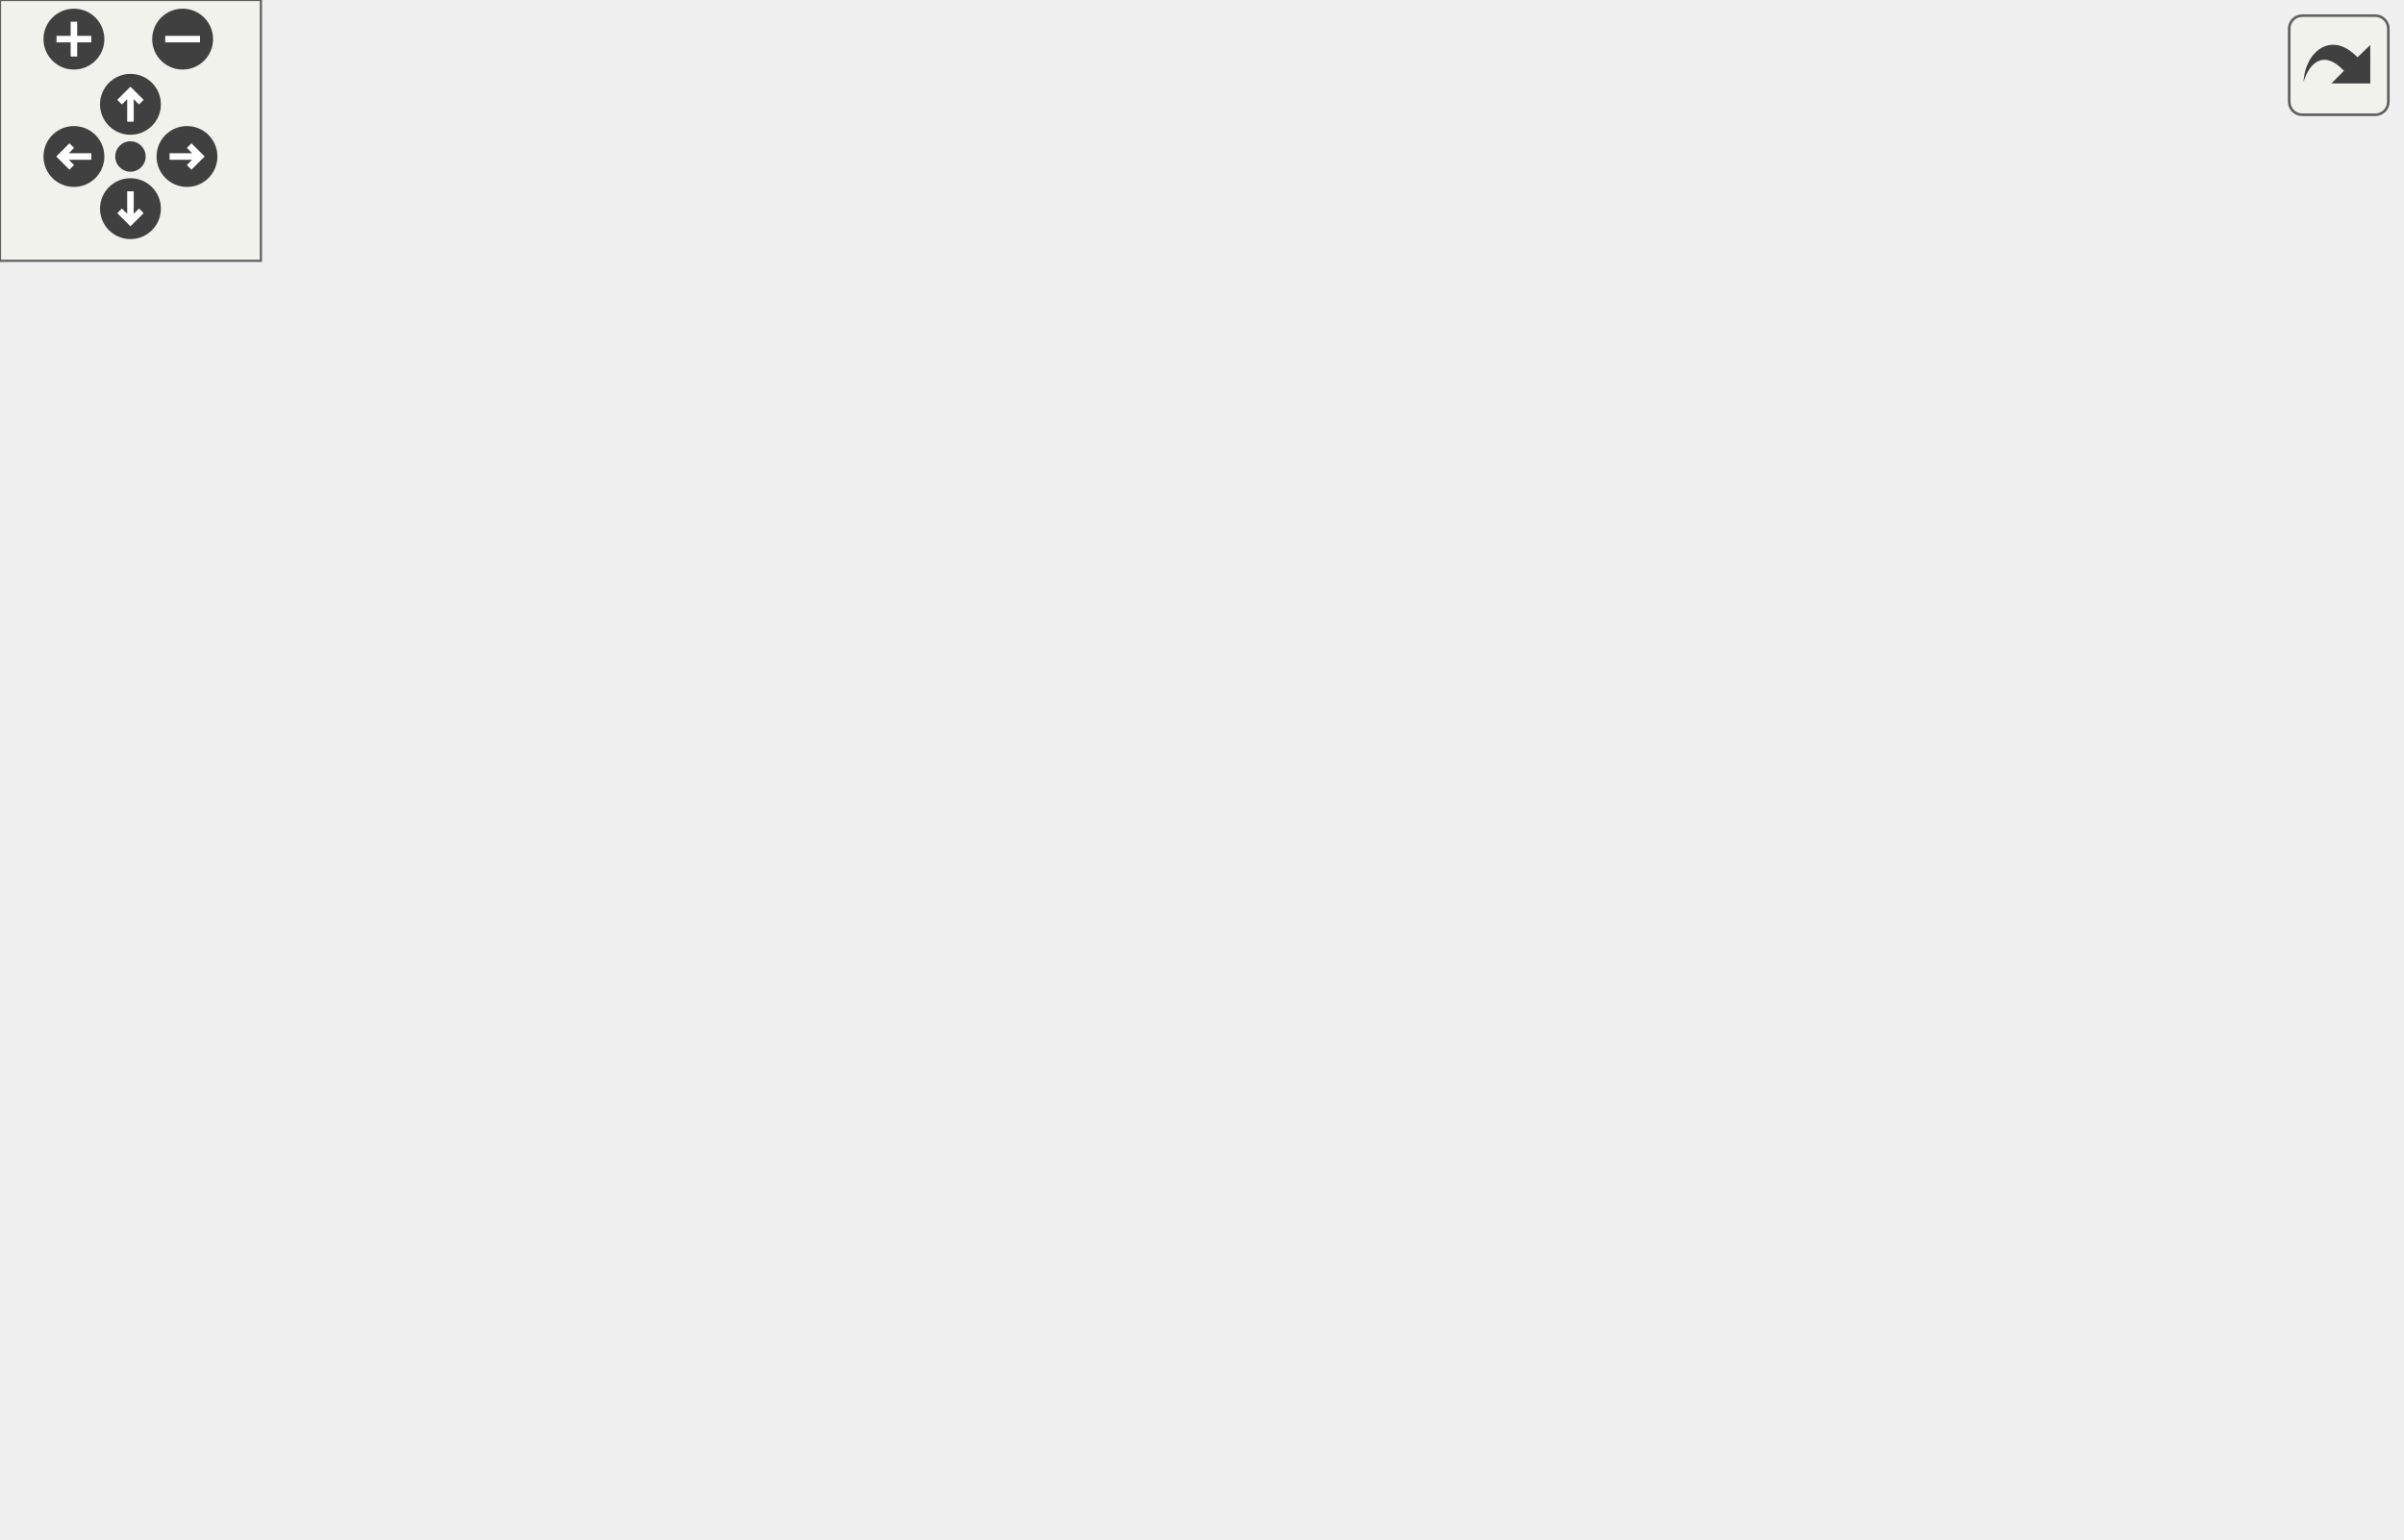
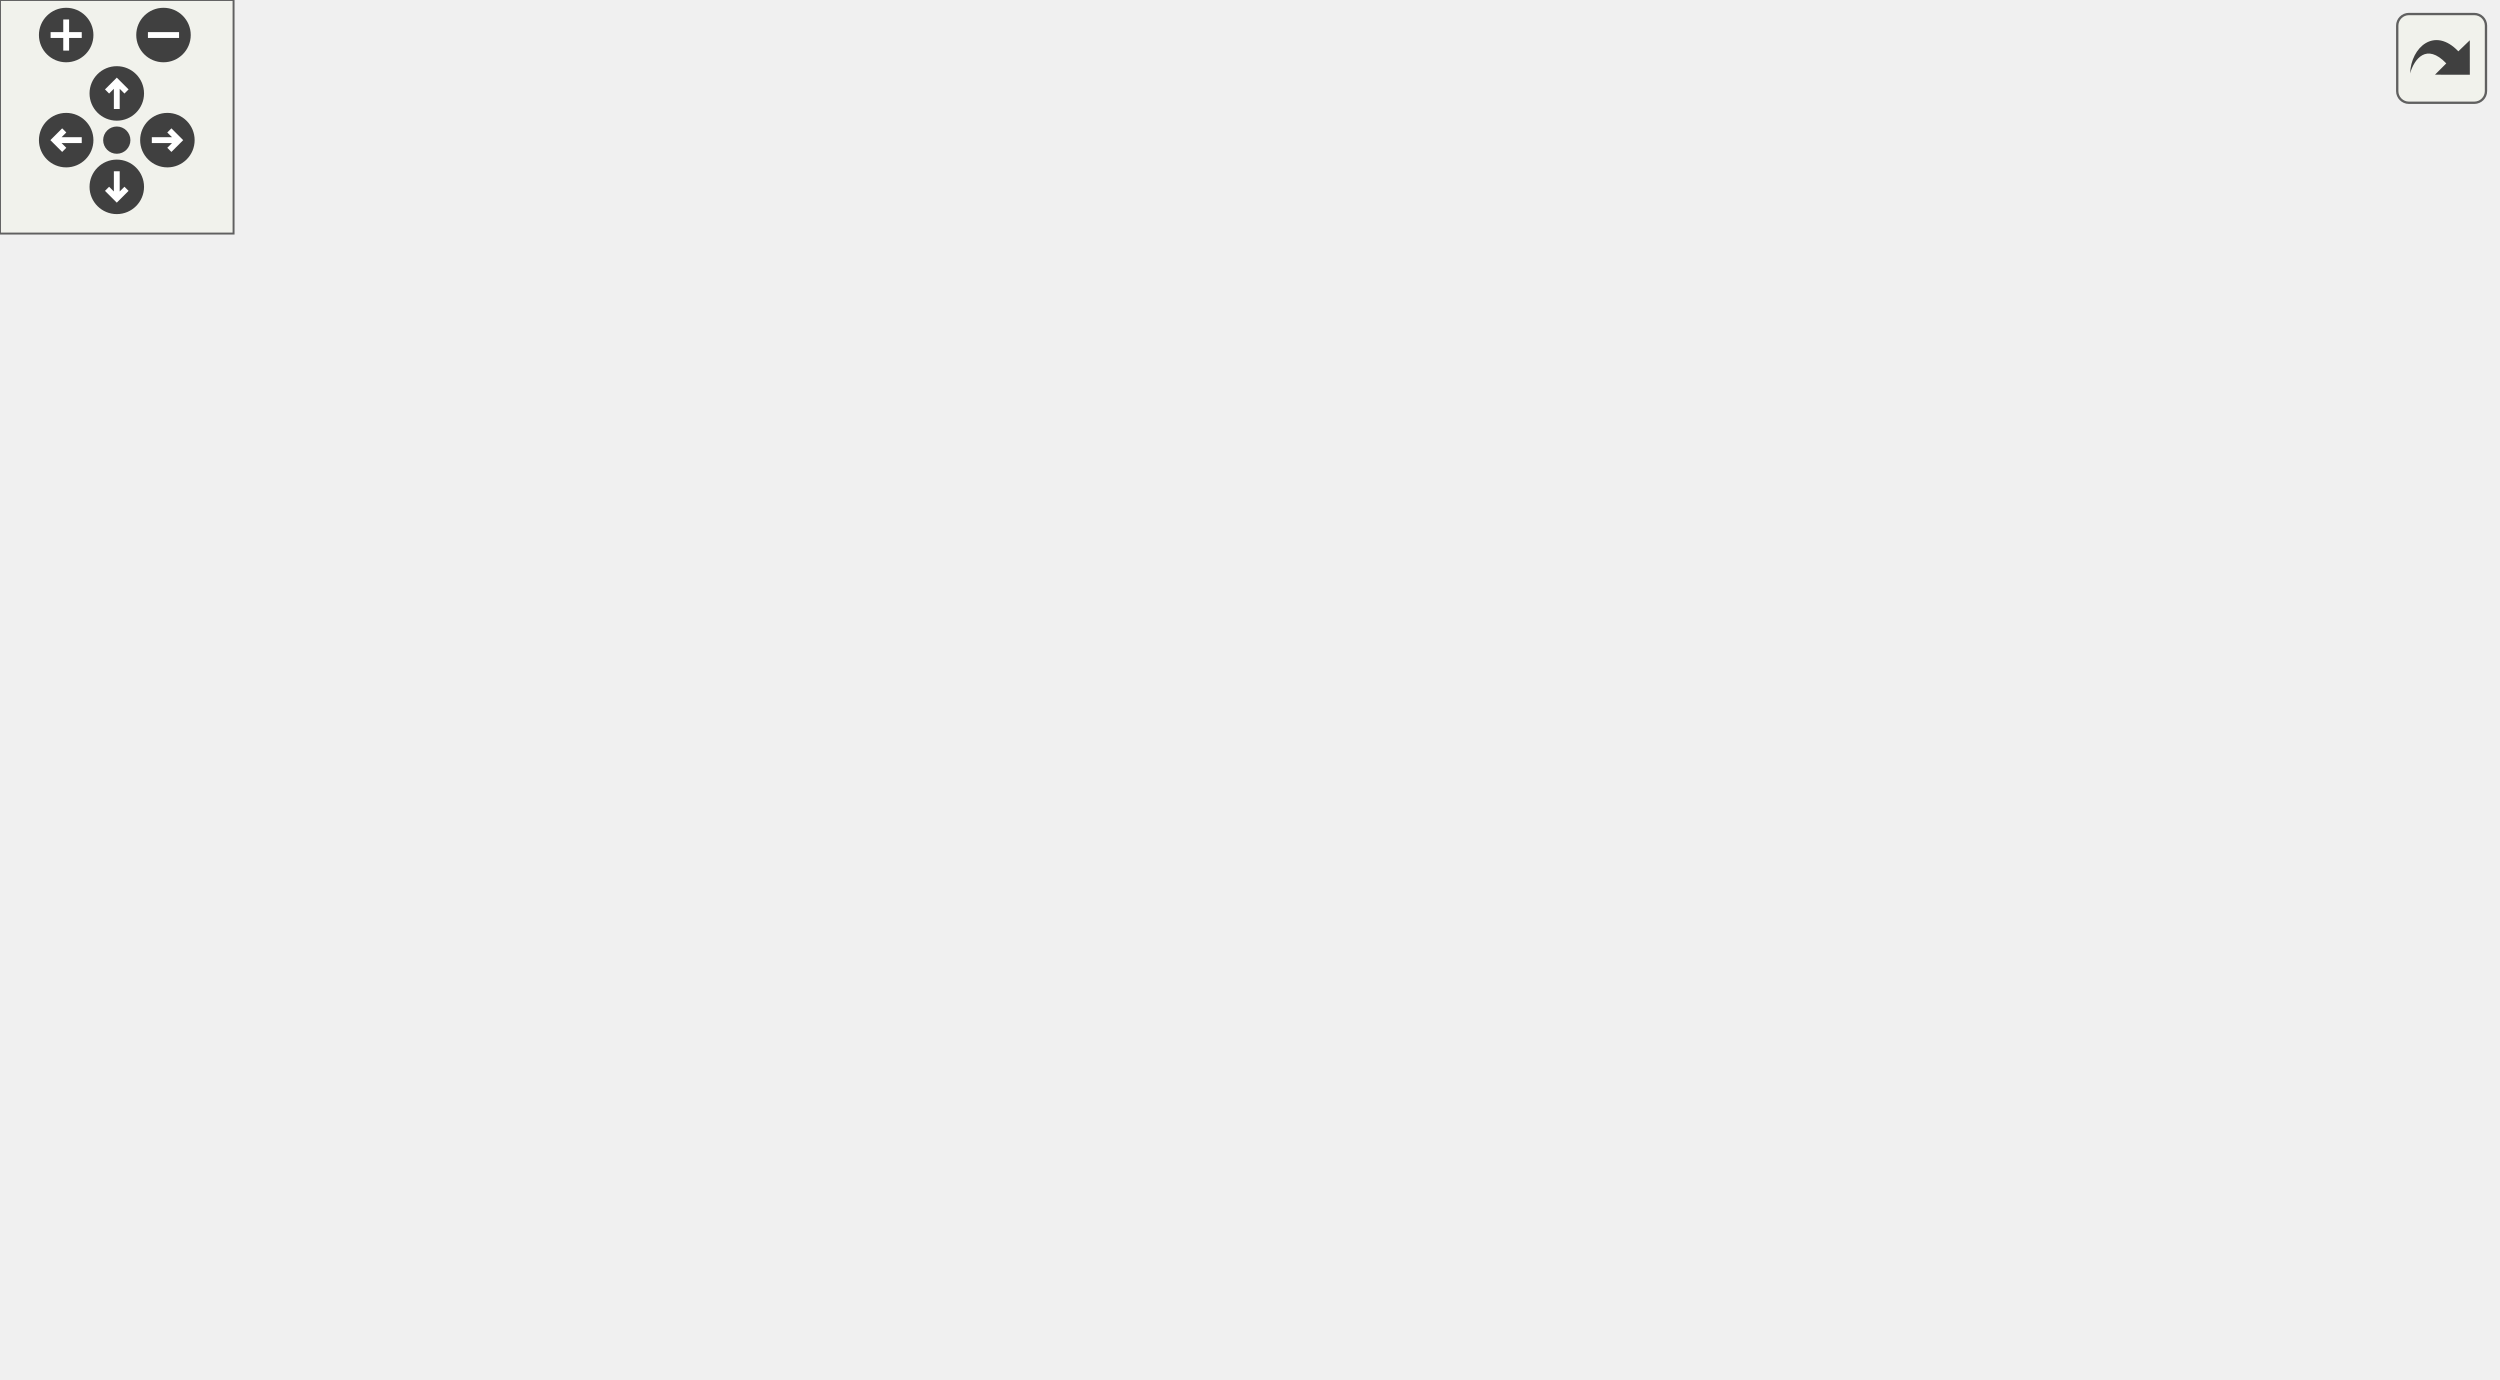
<svg xmlns="http://www.w3.org/2000/svg" xmlns:xlink="http://www.w3.org/1999/xlink" id="main" version="1.1" xml:space="preserve">
  <style type="text/css">
.edge:hover path { stroke: red; }
.edge:hover polygon { stroke: red; fill: red; }
</style>
  <defs>
    <circle id="rim" cx="0" cy="0" r="7" />
    <circle id="rim2" cx="0" cy="0" r="3.5" />
    <g id="zoomPlus">
      <use xlink:href="#rim" fill="#404040">
        <set attributeName="fill" to="#808080" begin="zoomplus.mouseover" end="zoomplus.mouseout" />
      </use>
      <path d="M-4,0h8M0,-4v8" fill="none" stroke="white" stroke-width="1.5" pointer-events="none" />
    </g>
    <g id="zoomMin">
      <use xlink:href="#rim" fill="#404040">
        <set attributeName="fill" to="#808080" begin="zoomminus.mouseover" end="zoomminus.mouseout" />
      </use>
      <path d="M-4,0h8" fill="none" stroke="white" stroke-width="1.5" pointer-events="none" />
    </g>
    <g id="dirArrow">
      <path fill="none" stroke="white" stroke-width="1.5" d="M0,-3.0v7 M-2.5,-0.5L0,-3.0L2.5,-0.5" />
    </g>
    <g id="resetDef">
      <use xlink:href="#rim2" fill="#404040">
        <set attributeName="fill" to="#808080" begin="reset.mouseover" end="reset.mouseout" />
      </use>
    </g>
  </defs>
  <svg id="graph" class="graph">
    <g id="viewport">
      <g id="node1" class="node">
-         <polygon fill="#bfbfbf" stroke="#000000" points="265.507,-275.5 265.507,-293.5 318.177,-293.5 318.177,-275.5 265.507,-275.5" />
-         <text text-anchor="middle" x="291.842" y="-281.5" font-family="Helvetica,sans-Serif" font-size="10.00" fill="#000000">src/init.c</text>
+         <polygon fill="#bfbfbf" stroke="#000000" points="205.392,-275.5 205.392,-293.5 258.062,-293.5 258.062,-275.5 205.392,-275.5" />
+         <text text-anchor="middle" x="231.727" y="-281.5" font-family="Helvetica,sans-Serif" font-size="10.00" fill="#000000">src/init.c</text>
      </g>
      <g id="node2" class="node">
        <g id="a_node2">
          <a xlink:href="main_8h.html" target="_top" xlink:title="Header file for global functions. ">
-             <polygon fill="none" stroke="#000000" points="505.835,-110.5 505.835,-128.5 551.85,-128.5 551.85,-110.5 505.835,-110.5" />
-             <text text-anchor="middle" x="528.842" y="-116.5" font-family="Helvetica,sans-Serif" font-size="10.00" fill="#000000">main.h</text>
+             <polygon fill="none" stroke="#000000" points="557.72,-110.5 557.72,-128.5 603.735,-128.5 603.735,-110.5 557.72,-110.5" />
+             <text text-anchor="middle" x="580.727" y="-116.5" font-family="Helvetica,sans-Serif" font-size="10.00" fill="#000000">main.h</text>
          </a>
        </g>
      </g>
      <g id="edge1" class="edge">
-         <path fill="none" stroke="#191970" d="M318.32,-281.594C366.07,-275.848 463.963,-261.598 488.842,-239 517.621,-212.86 525.72,-165.43 527.982,-138.862" />
-         <polygon fill="#191970" stroke="#191970" points="531.495,-138.78 528.651,-128.574 524.509,-138.326 531.495,-138.78" />
+         <path fill="none" stroke="#191970" d="M258.335,-282.593C317.73,-277.924 459.017,-264.402 498.727,-239 537.086,-214.462 562.191,-164.896 573.611,-137.952" />
+         <polygon fill="#191970" stroke="#191970" points="576.918,-139.111 577.434,-128.529 570.431,-136.479 576.918,-139.111" />
+       </g>
+       <g id="node6" class="node">
+         <polygon fill="none" stroke="#bfbfbf" points="81.661,-.5 81.661,-18.5 133.794,-18.5 133.794,-.5 81.661,-.5" />
+         <text text-anchor="middle" x="107.727" y="-6.5" font-family="Helvetica,sans-Serif" font-size="10.00" fill="#000000">stdarg.h</text>
+       </g>
+       <g id="edge29" class="edge">
+         <path fill="none" stroke="#191970" d="M205.157,-282.156C154.441,-277.158 46.498,-263.833 19.727,-239 -2.182,-218.676 .727,-204.385 .727,-174.5 .727,-174.5 .727,-174.5 .727,-119.5 .727,-74.398 47.518,-40.844 79.216,-23.288" />
+         <polygon fill="#191970" stroke="#191970" points="80.917,-26.347 88.102,-18.561 77.63,-20.167 80.917,-26.347" />
      </g>
      <g id="node8" class="node">
        <g id="a_node8">
          <a xlink:href="slew_8h.html" target="_top" xlink:title="Contains the slew rate controller wrapper for the motors. ">
-             <polygon fill="none" stroke="#000000" points="341.943,-220.5 341.943,-238.5 385.741,-238.5 385.741,-220.5 341.943,-220.5" />
-             <text text-anchor="middle" x="363.842" y="-226.5" font-family="Helvetica,sans-Serif" font-size="10.00" fill="#000000">slew.h</text>
+             <polygon fill="none" stroke="#000000" points="445.829,-220.5 445.829,-238.5 489.626,-238.5 489.626,-220.5 445.829,-220.5" />
+             <text text-anchor="middle" x="467.727" y="-226.5" font-family="Helvetica,sans-Serif" font-size="10.00" fill="#000000">slew.h</text>
          </a>
        </g>
      </g>
      <g id="edge7" class="edge">
-         <path fill="none" stroke="#191970" d="M303.732,-275.418C314.506,-267.188 330.613,-254.884 343.442,-245.084" />
-         <polygon fill="#191970" stroke="#191970" points="345.873,-247.631 351.695,-238.78 341.623,-242.069 345.873,-247.631" />
+         <path fill="none" stroke="#191970" d="M258.341,-278.298C302.048,-268.112 388.858,-247.881 435.804,-236.94" />
+         <polygon fill="#191970" stroke="#191970" points="436.791,-240.304 445.735,-234.625 435.202,-233.486 436.791,-240.304" />
      </g>
      <g id="node12" class="node">
        <g id="a_node12">
          <a xlink:href="lcd_8h.html" target="_top" xlink:title="LCD wrapper functions and macros. ">
-             <polygon fill="none" stroke="#000000" points="69.281,-110.5 69.281,-128.5 106.404,-128.5 106.404,-110.5 69.281,-110.5" />
-             <text text-anchor="middle" x="87.842" y="-116.5" font-family="Helvetica,sans-Serif" font-size="10.00" fill="#000000">lcd.h</text>
+             <polygon fill="none" stroke="#000000" points="217.166,-110.5 217.166,-128.5 254.289,-128.5 254.289,-110.5 217.166,-110.5" />
+             <text text-anchor="middle" x="235.727" y="-116.5" font-family="Helvetica,sans-Serif" font-size="10.00" fill="#000000">lcd.h</text>
          </a>
        </g>
      </g>
      <g id="edge14" class="edge">
-         <path fill="none" stroke="#191970" d="M265.055,-277.568C239.632,-270.281 200.942,-257.318 170.842,-239 139.659,-220.023 129.936,-214.476 109.842,-184 100.786,-170.264 95.077,-152.418 91.751,-138.981" />
-         <polygon fill="#191970" stroke="#191970" points="95.098,-137.911 89.496,-128.918 88.267,-139.441 95.098,-137.911" />
+         <path fill="none" stroke="#191970" d="M210.808,-275.496C170.155,-256.701 87.13,-211.191 118.727,-165 129.009,-149.97 175.722,-135.174 206.923,-126.711" />
+         <polygon fill="#191970" stroke="#191970" points="208.06,-130.031 216.835,-124.093 206.272,-123.263 208.06,-130.031" />
      </g>
      <g id="node13" class="node">
        <g id="a_node13">
          <a xlink:href="log_8h.html" target="_top" xlink:title="Contains logging functions. ">
-             <polygon fill="none" stroke="#000000" points="0,-165.5 0,-183.5 37.685,-183.5 37.685,-165.5 0,-165.5" />
-             <text text-anchor="middle" x="18.842" y="-171.5" font-family="Helvetica,sans-Serif" font-size="10.00" fill="#000000">log.h</text>
+             <polygon fill="none" stroke="#000000" points="127.885,-165.5 127.885,-183.5 165.57,-183.5 165.57,-165.5 127.885,-165.5" />
+             <text text-anchor="middle" x="146.727" y="-171.5" font-family="Helvetica,sans-Serif" font-size="10.00" fill="#000000">log.h</text>
          </a>
        </g>
      </g>
      <g id="edge16" class="edge">
-         <path fill="none" stroke="#191970" d="M265.224,-282.39C210.009,-277.552 85.367,-264.098 51.842,-239 36.933,-227.839 28.231,-208.012 23.544,-193.277" />
-         <polygon fill="#191970" stroke="#191970" points="26.907,-192.308 20.808,-183.645 20.173,-194.22 26.907,-192.308" />
+         <path fill="none" stroke="#191970" d="M224.772,-275.498C210.638,-257.208 178.355,-215.43 160.046,-191.735" />
+         <polygon fill="#191970" stroke="#191970" points="162.663,-189.399 153.779,-183.626 157.124,-193.679 162.663,-189.399" />
      </g>
      <g id="node14" class="node">
        <g id="a_node14">
          <a xlink:href="encoders_8h.html" target="_top" xlink:title="wrapper around encoder functions ">
-             <polygon fill="none" stroke="#000000" points="414.103,-220.5 414.103,-238.5 479.581,-238.5 479.581,-220.5 414.103,-220.5" />
-             <text text-anchor="middle" x="446.842" y="-226.5" font-family="Helvetica,sans-Serif" font-size="10.00" fill="#000000">encoders.h</text>
+             <polygon fill="none" stroke="#000000" points="28.989,-220.5 28.989,-238.5 94.466,-238.5 94.466,-220.5 28.989,-220.5" />
+             <text text-anchor="middle" x="61.727" y="-226.5" font-family="Helvetica,sans-Serif" font-size="10.00" fill="#000000">encoders.h</text>
          </a>
        </g>
      </g>
      <g id="edge19" class="edge">
-         <path fill="none" stroke="#191970" d="M317.437,-275.418C343.204,-266.275 383.138,-252.105 411.829,-241.924" />
-         <polygon fill="#191970" stroke="#191970" points="413.213,-245.147 421.467,-238.504 410.872,-238.55 413.213,-245.147" />
+         <path fill="none" stroke="#191970" d="M205.165,-275.906C176.852,-266.746 131.774,-252.162 99.713,-241.79" />
+         <polygon fill="#191970" stroke="#191970" points="100.391,-238.33 89.799,-238.582 98.237,-244.99 100.391,-238.33" />
      </g>
      <g id="node15" class="node">
        <g id="a_node15">
          <a xlink:href="menu_8h.html" target="_top" xlink:title="Contains menu functionality and abstraction. ">
-             <polygon fill="none" stroke="#000000" points="180.165,-220.5 180.165,-238.5 229.519,-238.5 229.519,-220.5 180.165,-220.5" />
-             <text text-anchor="middle" x="204.842" y="-226.5" font-family="Helvetica,sans-Serif" font-size="10.00" fill="#000000">menu.h</text>
+             <polygon fill="none" stroke="#000000" points="253.05,-220.5 253.05,-238.5 302.405,-238.5 302.405,-220.5 253.05,-220.5" />
+             <text text-anchor="middle" x="277.727" y="-226.5" font-family="Helvetica,sans-Serif" font-size="10.00" fill="#000000">menu.h</text>
          </a>
        </g>
      </g>
      <g id="edge21" class="edge">
-         <path fill="none" stroke="#191970" d="M277.476,-275.418C264.001,-266.899 243.623,-254.017 227.878,-244.063" />
-         <polygon fill="#191970" stroke="#191970" points="229.553,-240.981 219.23,-238.596 225.812,-246.898 229.553,-240.981" />
+         <path fill="none" stroke="#191970" d="M239.323,-275.418C245.876,-267.583 255.516,-256.058 263.498,-246.514" />
+         <polygon fill="#191970" stroke="#191970" points="266.236,-248.696 269.966,-238.78 260.866,-244.205 266.236,-248.696" />
+       </g>
+       <g id="node18" class="node">
+         <polygon fill="none" stroke="#bfbfbf" points="595.996,-220.5 595.996,-238.5 641.459,-238.5 641.459,-220.5 595.996,-220.5" />
+         <text text-anchor="middle" x="618.727" y="-226.5" font-family="Helvetica,sans-Serif" font-size="10.00" fill="#000000">stdio.h</text>
+       </g>
+       <g id="edge30" class="edge">
+         <path fill="none" stroke="#191970" d="M258.247,-282.168C316.915,-276.765 461.991,-262.065 581.727,-239 583.01,-238.753 584.313,-238.488 585.628,-238.209" />
+         <polygon fill="#191970" stroke="#191970" points="586.781,-241.534 595.733,-235.867 585.201,-234.715 586.781,-241.534" />
      </g>
      <g id="node3" class="node">
        <g id="a_node3">
          <a xlink:href="_a_p_i_8h.html" target="_top" xlink:title="Provides the high-level user functionality intended for use by typical VEX Cortex programmers...">
-             <polygon fill="none" stroke="#000000" points="317.613,-55.5 317.613,-73.5 358.071,-73.5 358.071,-55.5 317.613,-55.5" />
-             <text text-anchor="middle" x="337.842" y="-61.5" font-family="Helvetica,sans-Serif" font-size="10.00" fill="#000000">API.h</text>
+             <polygon fill="none" stroke="#000000" points="252.498,-55.5 252.498,-73.5 292.956,-73.5 292.956,-55.5 252.498,-55.5" />
+             <text text-anchor="middle" x="272.727" y="-61.5" font-family="Helvetica,sans-Serif" font-size="10.00" fill="#000000">API.h</text>
          </a>
        </g>
      </g>
      <g id="edge2" class="edge">
-         <path fill="none" stroke="#191970" d="M505.803,-112.866C471.431,-102.968 406.678,-84.322 368.392,-73.297" />
-         <polygon fill="#191970" stroke="#191970" points="368.921,-69.807 358.343,-70.403 366.984,-76.534 368.921,-69.807" />
+         <path fill="none" stroke="#191970" d="M557.706,-113.267C553.093,-112.109 548.269,-110.963 543.727,-110 457.202,-91.663 353.868,-76.022 303.452,-68.789" />
+         <polygon fill="#191970" stroke="#191970" points="303.63,-65.279 293.237,-67.335 302.644,-72.21 303.63,-65.279" />
      </g>
      <g id="node4" class="node">
-         <polygon fill="none" stroke="#bfbfbf" points="208,-.5 208,-18.5 255.685,-18.5 255.685,-.5 208,-.5" />
-         <text text-anchor="middle" x="231.842" y="-6.5" font-family="Helvetica,sans-Serif" font-size="10.00" fill="#000000">stdlib.h</text>
+         <polygon fill="none" stroke="#bfbfbf" points="178.885,-.5 178.885,-18.5 226.57,-18.5 226.57,-.5 178.885,-.5" />
+         <text text-anchor="middle" x="202.727" y="-6.5" font-family="Helvetica,sans-Serif" font-size="10.00" fill="#000000">stdlib.h</text>
      </g>
      <g id="edge3" class="edge">
-         <path fill="none" stroke="#191970" d="M320.339,-55.418C303.46,-46.66 277.693,-33.291 258.309,-23.233" />
-         <polygon fill="#191970" stroke="#191970" points="259.86,-20.095 249.372,-18.596 256.636,-26.308 259.86,-20.095" />
+         <path fill="none" stroke="#191970" d="M261.168,-55.418C250.693,-47.188 235.034,-34.884 222.561,-25.084" />
+         <polygon fill="#191970" stroke="#191970" points="224.563,-22.206 214.538,-18.779 220.238,-27.71 224.563,-22.206" />
      </g>
      <g id="node5" class="node">
-         <polygon fill="none" stroke="#bfbfbf" points="273.549,-.5 273.549,-18.5 330.135,-18.5 330.135,-.5 273.549,-.5" />
-         <text text-anchor="middle" x="301.842" y="-6.5" font-family="Helvetica,sans-Serif" font-size="10.00" fill="#000000">stdbool.h</text>
+         <polygon fill="none" stroke="#bfbfbf" points="244.434,-.5 244.434,-18.5 301.02,-18.5 301.02,-.5 244.434,-.5" />
+         <text text-anchor="middle" x="272.727" y="-6.5" font-family="Helvetica,sans-Serif" font-size="10.00" fill="#000000">stdbool.h</text>
      </g>
      <g id="edge4" class="edge">
-         <path fill="none" stroke="#191970" d="M331.898,-55.418C326.925,-47.821 319.68,-36.753 313.55,-27.387" />
-         <polygon fill="#191970" stroke="#191970" points="316.321,-25.23 307.916,-18.779 310.464,-29.063 316.321,-25.23" />
-       </g>
-       <g id="node6" class="node">
-         <polygon fill="none" stroke="#bfbfbf" points="347.776,-.5 347.776,-18.5 399.909,-18.5 399.909,-.5 347.776,-.5" />
-         <text text-anchor="middle" x="373.842" y="-6.5" font-family="Helvetica,sans-Serif" font-size="10.00" fill="#000000">stdarg.h</text>
+         <path fill="none" stroke="#191970" d="M272.727,-55.418C272.727,-48.216 272.727,-37.896 272.727,-28.863" />
+         <polygon fill="#191970" stroke="#191970" points="276.228,-28.779 272.727,-18.779 269.228,-28.779 276.228,-28.779" />
      </g>
      <g id="edge5" class="edge">
-         <path fill="none" stroke="#191970" d="M343.787,-55.418C348.76,-47.821 356.004,-36.753 362.135,-27.387" />
-         <polygon fill="#191970" stroke="#191970" points="365.22,-29.063 367.769,-18.779 359.363,-25.23 365.22,-29.063" />
+         <path fill="none" stroke="#191970" d="M252.495,-57.756C225.434,-48.736 177.003,-32.592 143.661,-21.478" />
+         <polygon fill="#191970" stroke="#191970" points="144.432,-18.046 133.838,-18.203 142.218,-24.686 144.432,-18.046" />
      </g>
      <g id="node7" class="node">
-         <polygon fill="none" stroke="#bfbfbf" points="417.722,-.5 417.722,-18.5 465.963,-18.5 465.963,-.5 417.722,-.5" />
-         <text text-anchor="middle" x="441.842" y="-6.5" font-family="Helvetica,sans-Serif" font-size="10.00" fill="#000000">stdint.h</text>
+         <polygon fill="none" stroke="#bfbfbf" points="318.607,-.5 318.607,-18.5 366.848,-18.5 366.848,-.5 318.607,-.5" />
+         <text text-anchor="middle" x="342.727" y="-6.5" font-family="Helvetica,sans-Serif" font-size="10.00" fill="#000000">stdint.h</text>
      </g>
      <g id="edge6" class="edge">
-         <path fill="none" stroke="#191970" d="M355.016,-55.418C371.5,-46.7 396.627,-33.412 415.615,-23.37" />
-         <polygon fill="#191970" stroke="#191970" points="417.44,-26.365 424.643,-18.596 414.167,-20.177 417.44,-26.365" />
+         <path fill="none" stroke="#191970" d="M284.286,-55.418C294.761,-47.188 310.421,-34.884 322.894,-25.084" />
+         <polygon fill="#191970" stroke="#191970" points="325.216,-27.71 330.917,-18.779 320.892,-22.206 325.216,-27.71" />
      </g>
      <g id="edge8" class="edge">
-         <path fill="none" stroke="#191970" d="M374.528,-220.219C396.779,-199.736 444.15,-149.358 420.842,-110 409.415,-90.704 386.583,-79.05 367.754,-72.375" />
-         <polygon fill="#191970" stroke="#191970" points="368.671,-68.993 358.079,-69.242 366.515,-75.652 368.671,-68.993" />
+         <path fill="none" stroke="#191970" d="M476.07,-220.342C494.687,-198.785 535.85,-144.09 507.727,-110 482.138,-78.981 360.939,-68.858 303.31,-65.765" />
+         <polygon fill="#191970" stroke="#191970" points="303.164,-62.253 293.002,-65.251 302.815,-69.245 303.164,-62.253" />
      </g>
      <g id="node9" class="node">
-         <polygon fill="none" stroke="#bfbfbf" points="365.557,-110.5 365.557,-128.5 412.128,-128.5 412.128,-110.5 365.557,-110.5" />
-         <text text-anchor="middle" x="388.842" y="-116.5" font-family="Helvetica,sans-Serif" font-size="10.00" fill="#000000">math.h</text>
+         <polygon fill="none" stroke="#bfbfbf" points="452.442,-110.5 452.442,-128.5 499.013,-128.5 499.013,-110.5 452.442,-110.5" />
+         <text text-anchor="middle" x="475.727" y="-116.5" font-family="Helvetica,sans-Serif" font-size="10.00" fill="#000000">math.h</text>
      </g>
      <g id="edge9" class="edge">
-         <path fill="none" stroke="#191970" d="M368.626,-220.371C373.101,-211.38 379.573,-197.124 382.842,-184 386.543,-169.145 388.005,-151.851 388.562,-138.912" />
-         <polygon fill="#191970" stroke="#191970" points="392.063,-138.93 388.853,-128.833 385.066,-138.728 392.063,-138.93" />
+         <path fill="none" stroke="#191970" d="M468.892,-220.451C470.031,-211.281 471.737,-196.676 472.727,-184 473.904,-168.94 474.673,-151.864 475.138,-139.066" />
+         <polygon fill="#191970" stroke="#191970" points="478.648,-138.808 475.482,-128.697 471.652,-138.576 478.648,-138.808" />
      </g>
      <g id="node10" class="node">
        <g id="a_node10">
          <a xlink:href="vlib_8h.html" target="_top" xlink:title="Contains misc helpful functions. ">
-             <polygon fill="none" stroke="#000000" points="334.17,-165.5 334.17,-183.5 373.515,-183.5 373.515,-165.5 334.17,-165.5" />
-             <text text-anchor="middle" x="353.842" y="-171.5" font-family="Helvetica,sans-Serif" font-size="10.00" fill="#000000">vlib.h</text>
+             <polygon fill="none" stroke="#000000" points="424.055,-165.5 424.055,-183.5 463.4,-183.5 463.4,-165.5 424.055,-165.5" />
+             <text text-anchor="middle" x="443.727" y="-171.5" font-family="Helvetica,sans-Serif" font-size="10.00" fill="#000000">vlib.h</text>
          </a>
        </g>
      </g>
      <g id="edge10" class="edge">
-         <path fill="none" stroke="#191970" d="M362.191,-220.418C360.882,-213.216 359.005,-202.896 357.363,-193.863" />
-         <polygon fill="#191970" stroke="#191970" points="360.762,-192.992 355.529,-183.78 353.875,-194.244 360.762,-192.992" />
+         <path fill="none" stroke="#191970" d="M463.764,-220.418C460.518,-212.979 455.82,-202.212 451.789,-192.974" />
+         <polygon fill="#191970" stroke="#191970" points="454.984,-191.545 447.777,-183.78 448.568,-194.345 454.984,-191.545" />
      </g>
      <g id="edge12" class="edge">
-         <path fill="none" stroke="#191970" d="M352.533,-165.498C349.943,-147.691 344.115,-107.623 340.628,-83.651" />
-         <polygon fill="#191970" stroke="#191970" points="344.073,-83.018 339.17,-73.626 337.146,-84.026 344.073,-83.018" />
+         <path fill="none" stroke="#191970" d="M437.619,-165.387C428.025,-151.685 408.183,-125.715 385.727,-110 360.256,-92.175 326.778,-79.818 302.887,-72.527" />
+         <polygon fill="#191970" stroke="#191970" points="303.867,-69.167 293.286,-69.712 301.897,-75.885 303.867,-69.167" />
      </g>
      <g id="edge11" class="edge">
-         <path fill="none" stroke="#191970" d="M359.622,-165.418C364.456,-157.821 371.5,-146.753 377.46,-137.387" />
-         <polygon fill="#191970" stroke="#191970" points="380.521,-139.095 382.937,-128.78 374.616,-135.337 380.521,-139.095" />
+         <path fill="none" stroke="#191970" d="M449.012,-165.418C453.386,-157.9 459.737,-146.983 465.15,-137.68" />
+         <polygon fill="#191970" stroke="#191970" points="468.325,-139.183 470.328,-128.78 462.274,-135.663 468.325,-139.183" />
      </g>
      <g id="node11" class="node">
-         <polygon fill="none" stroke="#bfbfbf" points="215.446,-110.5 215.446,-128.5 264.239,-128.5 264.239,-110.5 215.446,-110.5" />
-         <text text-anchor="middle" x="239.842" y="-116.5" font-family="Helvetica,sans-Serif" font-size="10.00" fill="#000000">string.h</text>
+         <polygon fill="none" stroke="#bfbfbf" points="328.331,-110.5 328.331,-128.5 377.124,-128.5 377.124,-110.5 328.331,-110.5" />
+         <text text-anchor="middle" x="352.727" y="-116.5" font-family="Helvetica,sans-Serif" font-size="10.00" fill="#000000">string.h</text>
      </g>
      <g id="edge13" class="edge">
-         <path fill="none" stroke="#191970" d="M335.017,-165.418C316.7,-156.581 288.649,-143.047 267.739,-132.959" />
-         <polygon fill="#191970" stroke="#191970" points="269.223,-129.789 258.695,-128.596 266.181,-136.093 269.223,-129.789" />
+         <path fill="none" stroke="#191970" d="M428.701,-165.418C414.474,-156.82 392.892,-143.775 376.362,-133.784" />
+         <polygon fill="#191970" stroke="#191970" points="378.145,-130.773 367.776,-128.596 374.524,-136.764 378.145,-130.773" />
      </g>
      <g id="edge15" class="edge">
-         <path fill="none" stroke="#191970" d="M106.546,-114.977C113.256,-113.376 120.882,-111.58 127.842,-110 191.761,-95.487 266.864,-79.462 307.688,-70.837" />
-         <polygon fill="#191970" stroke="#191970" points="308.478,-74.248 317.54,-68.759 307.033,-67.398 308.478,-74.248" />
+         <path fill="none" stroke="#191970" d="M241.837,-110.418C247.001,-102.742 254.549,-91.522 260.891,-82.094" />
+         <polygon fill="#191970" stroke="#191970" points="263.807,-84.03 266.485,-73.779 257.999,-80.123 263.807,-84.03" />
      </g>
      <g id="edge17" class="edge">
-         <path fill="none" stroke="#191970" d="M21.912,-165.255C27.2,-150.886 39.466,-123.449 59.842,-110 100.163,-83.387 243.828,-70.751 307.308,-66.37" />
-         <polygon fill="#191970" stroke="#191970" points="307.74,-69.849 317.485,-65.691 307.274,-62.864 307.74,-69.849" />
+         <path fill="none" stroke="#191970" d="M154.481,-165.177C165.58,-152.106 186.958,-127.924 207.727,-110 220.734,-98.775 236.496,-87.687 249.241,-79.268" />
+         <polygon fill="#191970" stroke="#191970" points="251.423,-82.024 257.906,-73.644 247.612,-76.152 251.423,-82.024" />
      </g>
      <g id="edge18" class="edge">
-         <path fill="none" stroke="#191970" d="M30.236,-165.418C40.562,-157.188 55.997,-144.884 68.292,-135.084" />
-         <polygon fill="#191970" stroke="#191970" points="70.563,-137.75 76.201,-128.78 66.199,-132.276 70.563,-137.75" />
+         <path fill="none" stroke="#191970" d="M161.424,-165.418C175.209,-156.899 196.055,-144.017 212.162,-134.063" />
+         <polygon fill="#191970" stroke="#191970" points="214.342,-136.83 221.009,-128.596 210.662,-130.875 214.342,-136.83" />
      </g>
      <g id="edge20" class="edge">
-         <path fill="none" stroke="#191970" d="M449.123,-220.396C453.933,-198.955 462.807,-144.494 438.842,-110 422.688,-86.749 391.714,-75.192 368.305,-69.57" />
-         <polygon fill="#191970" stroke="#191970" points="368.997,-66.138 358.483,-67.445 367.517,-72.98 368.997,-66.138" />
+         <path fill="none" stroke="#191970" d="M66.87,-220.466C74.628,-207.318 90.282,-182.566 107.727,-165 147.91,-124.537 207.495,-93.493 242.989,-77.203" />
+         <polygon fill="#191970" stroke="#191970" points="244.64,-80.298 252.325,-73.004 241.769,-73.914 244.64,-80.298" />
      </g>
      <g id="edge23" class="edge">
-         <path fill="none" stroke="#191970" d="M201.377,-220.253C198.173,-211.174 193.643,-196.855 191.842,-184 187.188,-150.767 183.934,-134.522 206.842,-110 233.044,-81.952 277.414,-71.192 307.164,-67.066" />
-         <polygon fill="#191970" stroke="#191970" points="307.895,-70.503 317.402,-65.826 307.053,-63.553 307.895,-70.503" />
+         <path fill="none" stroke="#191970" d="M277.444,-220.156C276.65,-193.95 274.39,-119.356 273.312,-83.802" />
+         <polygon fill="#191970" stroke="#191970" points="276.809,-83.631 273.007,-73.741 269.812,-83.843 276.809,-83.631" />
      </g>
      <g id="edge27" class="edge">
-         <path fill="none" stroke="#191970" d="M229.447,-220.418C255.507,-210.798 296.642,-195.614 324.404,-185.367" />
-         <polygon fill="#191970" stroke="#191970" points="325.805,-188.58 333.974,-181.834 323.381,-182.013 325.805,-188.58" />
+         <path fill="none" stroke="#191970" d="M302.428,-221.427C328.168,-212.999 369.92,-199.285 414.092,-184.531" />
+         <polygon fill="#191970" stroke="#191970" points="415.476,-187.759 423.85,-181.268 413.256,-181.12 415.476,-187.759" />
      </g>
      <g id="edge24" class="edge">
-         <path fill="none" stroke="#191970" d="M201.512,-220.39C197.369,-207.571 191.665,-183.687 198.842,-165 203.176,-153.717 211.745,-143.483 219.933,-135.591" />
-         <polygon fill="#191970" stroke="#191970" points="222.413,-138.069 227.517,-128.784 217.737,-132.859 222.413,-138.069" />
+         <path fill="none" stroke="#191970" d="M284.692,-220.187C291.469,-211.059 301.992,-196.705 310.727,-184 321.45,-168.406 333.163,-150.325 341.489,-137.282" />
+         <polygon fill="#191970" stroke="#191970" points="344.481,-139.099 346.89,-128.782 338.572,-135.345 344.481,-139.099" />
      </g>
      <g id="edge22" class="edge">
-         <path fill="none" stroke="#191970" d="M183.723,-220.462C167.122,-212.599 144.154,-199.966 127.842,-184 114.203,-170.65 103.193,-151.759 96.203,-137.87" />
-         <polygon fill="#191970" stroke="#191970" points="99.328,-136.292 91.844,-128.792 93.018,-139.322 99.328,-136.292" />
+         <path fill="none" stroke="#191970" d="M274.29,-220.498C267.43,-202.53 251.915,-161.895 242.793,-138.005" />
+         <polygon fill="#191970" stroke="#191970" points="246.049,-136.72 239.212,-128.626 239.509,-139.217 246.049,-136.72" />
      </g>
      <g id="edge28" class="edge">
-         <path fill="none" stroke="#191970" d="M180.143,-222.196C145.875,-212.064 84.035,-193.777 47.69,-183.03" />
-         <polygon fill="#191970" stroke="#191970" points="48.305,-179.562 37.723,-180.083 46.32,-186.275 48.305,-179.562" />
+         <path fill="none" stroke="#191970" d="M256.095,-220.418C233.996,-211.139 199.566,-196.684 175.249,-186.475" />
+         <polygon fill="#191970" stroke="#191970" points="176.408,-183.166 165.833,-182.521 173.698,-189.62 176.408,-183.166" />
      </g>
      <g id="node16" class="node">
-         <polygon fill="none" stroke="#bfbfbf" points="269.286,-165.5 269.286,-183.5 316.399,-183.5 316.399,-165.5 269.286,-165.5" />
-         <text text-anchor="middle" x="292.842" y="-171.5" font-family="Helvetica,sans-Serif" font-size="10.00" fill="#000000">limits.h</text>
+         <polygon fill="none" stroke="#bfbfbf" points="183.171,-165.5 183.171,-183.5 230.284,-183.5 230.284,-165.5 183.171,-165.5" />
+         <text text-anchor="middle" x="206.727" y="-171.5" font-family="Helvetica,sans-Serif" font-size="10.00" fill="#000000">limits.h</text>
      </g>
      <g id="edge25" class="edge">
-         <path fill="none" stroke="#191970" d="M219.374,-220.418C233.004,-211.899 253.616,-199.017 269.542,-189.063" />
-         <polygon fill="#191970" stroke="#191970" points="271.664,-191.864 278.289,-183.596 267.954,-185.928 271.664,-191.864" />
+         <path fill="none" stroke="#191970" d="M266.003,-220.418C255.379,-212.188 239.496,-199.884 226.844,-190.084" />
+         <polygon fill="#191970" stroke="#191970" points="228.755,-187.137 218.706,-183.78 224.468,-192.67 228.755,-187.137" />
      </g>
      <g id="node17" class="node">
-         <polygon fill="none" stroke="#bfbfbf" points="208.222,-165.5 208.222,-183.5 251.463,-183.5 251.463,-165.5 208.222,-165.5" />
-         <text text-anchor="middle" x="229.842" y="-171.5" font-family="Helvetica,sans-Serif" font-size="10.00" fill="#000000">float.h</text>
+         <polygon fill="none" stroke="#bfbfbf" points="363.107,-165.5 363.107,-183.5 406.348,-183.5 406.348,-165.5 363.107,-165.5" />
+         <text text-anchor="middle" x="384.727" y="-171.5" font-family="Helvetica,sans-Serif" font-size="10.00" fill="#000000">float.h</text>
      </g>
      <g id="edge26" class="edge">
-         <path fill="none" stroke="#191970" d="M208.97,-220.418C212.352,-212.979 217.246,-202.212 221.445,-192.974" />
-         <polygon fill="#191970" stroke="#191970" points="224.673,-194.332 225.624,-183.78 218.3,-191.435 224.673,-194.332" />
+         <path fill="none" stroke="#191970" d="M295.396,-220.418C312.434,-211.66 338.444,-198.291 358.011,-188.233" />
+         <polygon fill="#191970" stroke="#191970" points="359.738,-191.28 367.032,-183.596 356.538,-185.054 359.738,-191.28" />
      </g>
    </g>
  </svg>
  <g id="navigator" transform="translate(0 0)" fill="#404254">
    <rect fill="#f2f5e9" fill-opacity="0.5" stroke="#606060" stroke-width=".5" x="0" y="0" width="60" height="60" />
    <use id="zoomplus" xlink:href="#zoomPlus" x="17" y="9" />
    <use id="zoomminus" xlink:href="#zoomMin" x="42" y="9" />
    <use id="reset" xlink:href="#resetDef" x="30" y="36" />
    <g id="arrowUp" xlink:href="#dirArrow" transform="translate(30 24)">
      <use xlink:href="#rim" fill="#404040">
        <set attributeName="fill" to="#808080" begin="arrowUp.mouseover" end="arrowUp.mouseout" />
      </use>
      <path fill="none" stroke="white" stroke-width="1.5" d="M0,-3.0v7 M-2.5,-0.5L0,-3.0L2.5,-0.5" />
    </g>
    <g id="arrowRight" xlink:href="#dirArrow" transform="rotate(90) translate(36 -43)">
      <use xlink:href="#rim" fill="#404040">
        <set attributeName="fill" to="#808080" begin="arrowRight.mouseover" end="arrowRight.mouseout" />
      </use>
      <path fill="none" stroke="white" stroke-width="1.5" d="M0,-3.0v7 M-2.5,-0.5L0,-3.0L2.5,-0.5" />
    </g>
    <g id="arrowDown" xlink:href="#dirArrow" transform="rotate(180) translate(-30 -48)">
      <use xlink:href="#rim" fill="#404040">
        <set attributeName="fill" to="#808080" begin="arrowDown.mouseover" end="arrowDown.mouseout" />
      </use>
      <path fill="none" stroke="white" stroke-width="1.5" d="M0,-3.0v7 M-2.5,-0.5L0,-3.0L2.5,-0.5" />
    </g>
    <g id="arrowLeft" xlink:href="#dirArrow" transform="rotate(270) translate(-36 17)">
      <use xlink:href="#rim" fill="#404040">
        <set attributeName="fill" to="#808080" begin="arrowLeft.mouseover" end="arrowLeft.mouseout" />
      </use>
      <path fill="none" stroke="white" stroke-width="1.5" d="M0,-3.0v7 M-2.5,-0.5L0,-3.0L2.5,-0.5" />
    </g>
  </g>
  <svg viewBox="0 0 15 15" width="100%" height="30px" preserveAspectRatio="xMaxYMin meet">
    <g id="arrow_out" transform="scale(0.3 0.3)">
      <a xlink:href="init_8c__incl_org.svg" target="_base">
        <rect id="button" ry="5" rx="5" y="6" x="6" height="38" width="38" fill="#f2f5e9" fill-opacity="0.5" stroke="#606060" stroke-width="1.0" />
        <path id="arrow" d="M 11.5,31.437 C 11.94,20.098 22.043,11.323 32.159,21.979 L 37.069,17.246 C 37.069,17.246 37.088,32 37.088,32 L 22.16,31.978 C 22.16,31.978 26.998,27.14 26.998,27.14 C 18.529,18.264 13.292,25.23 11.5,31.437 z" style="fill:#404040;" />
      </a>
    </g>
  </svg>
</svg>
